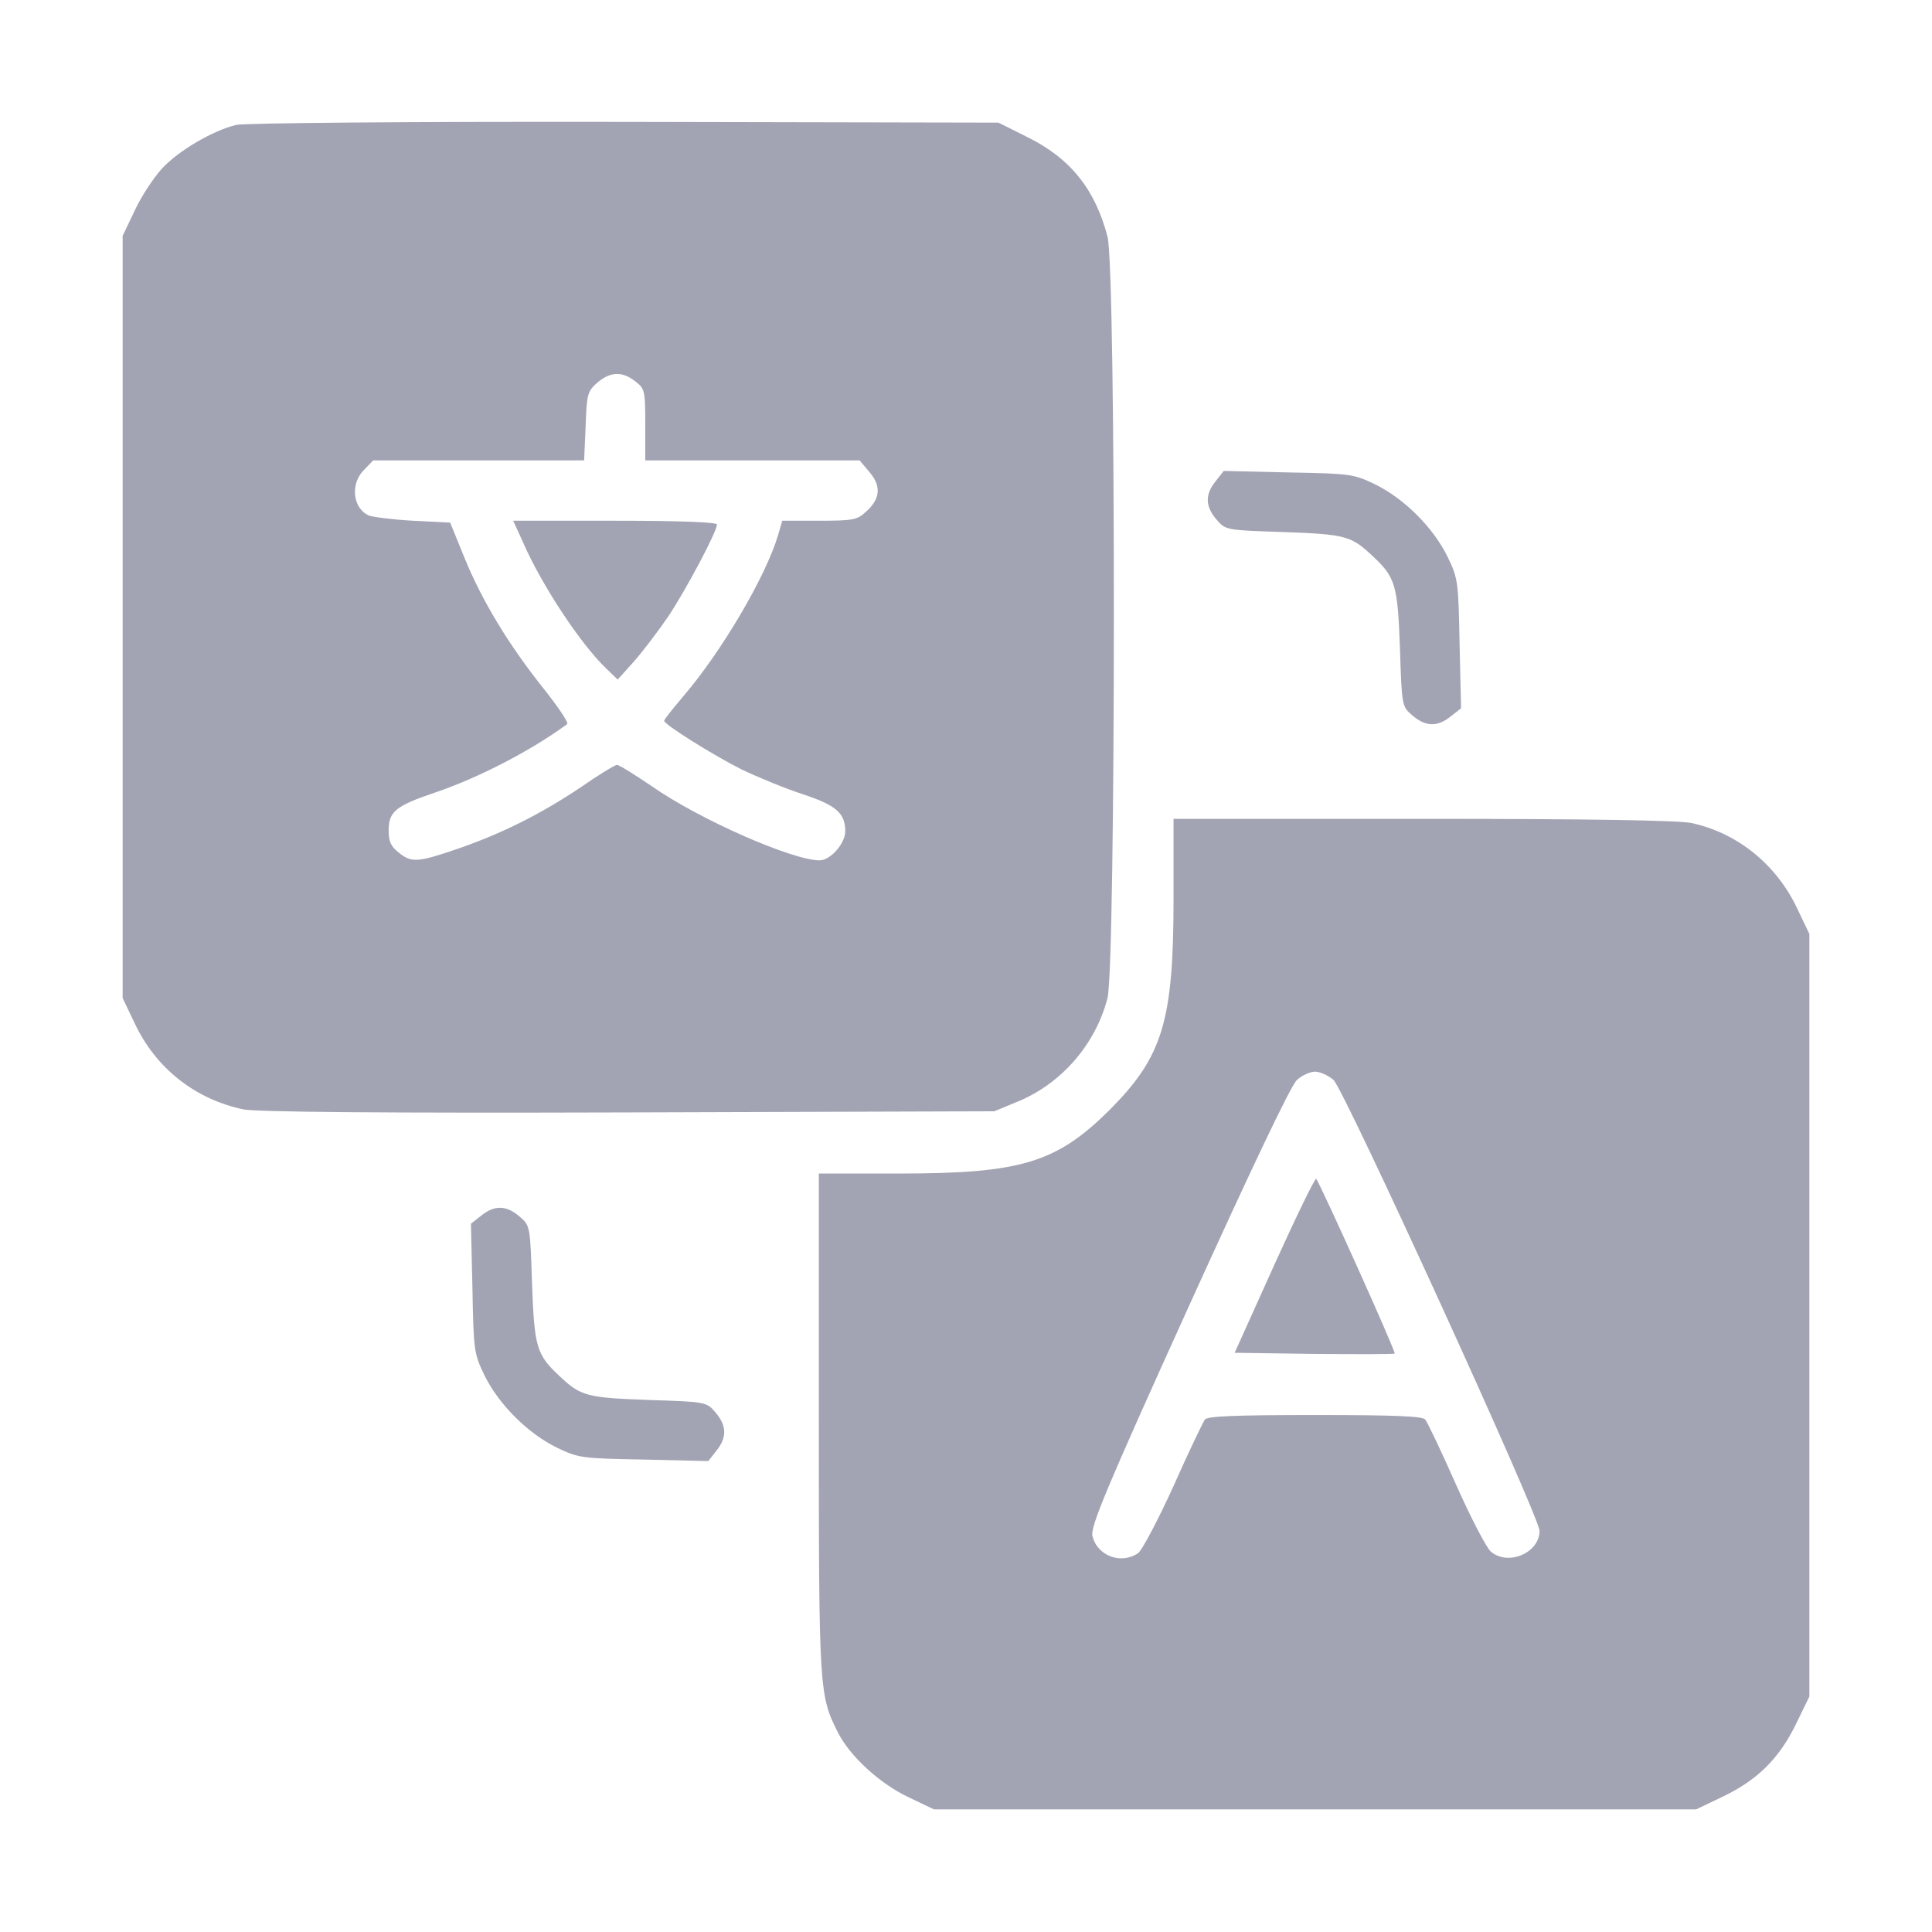
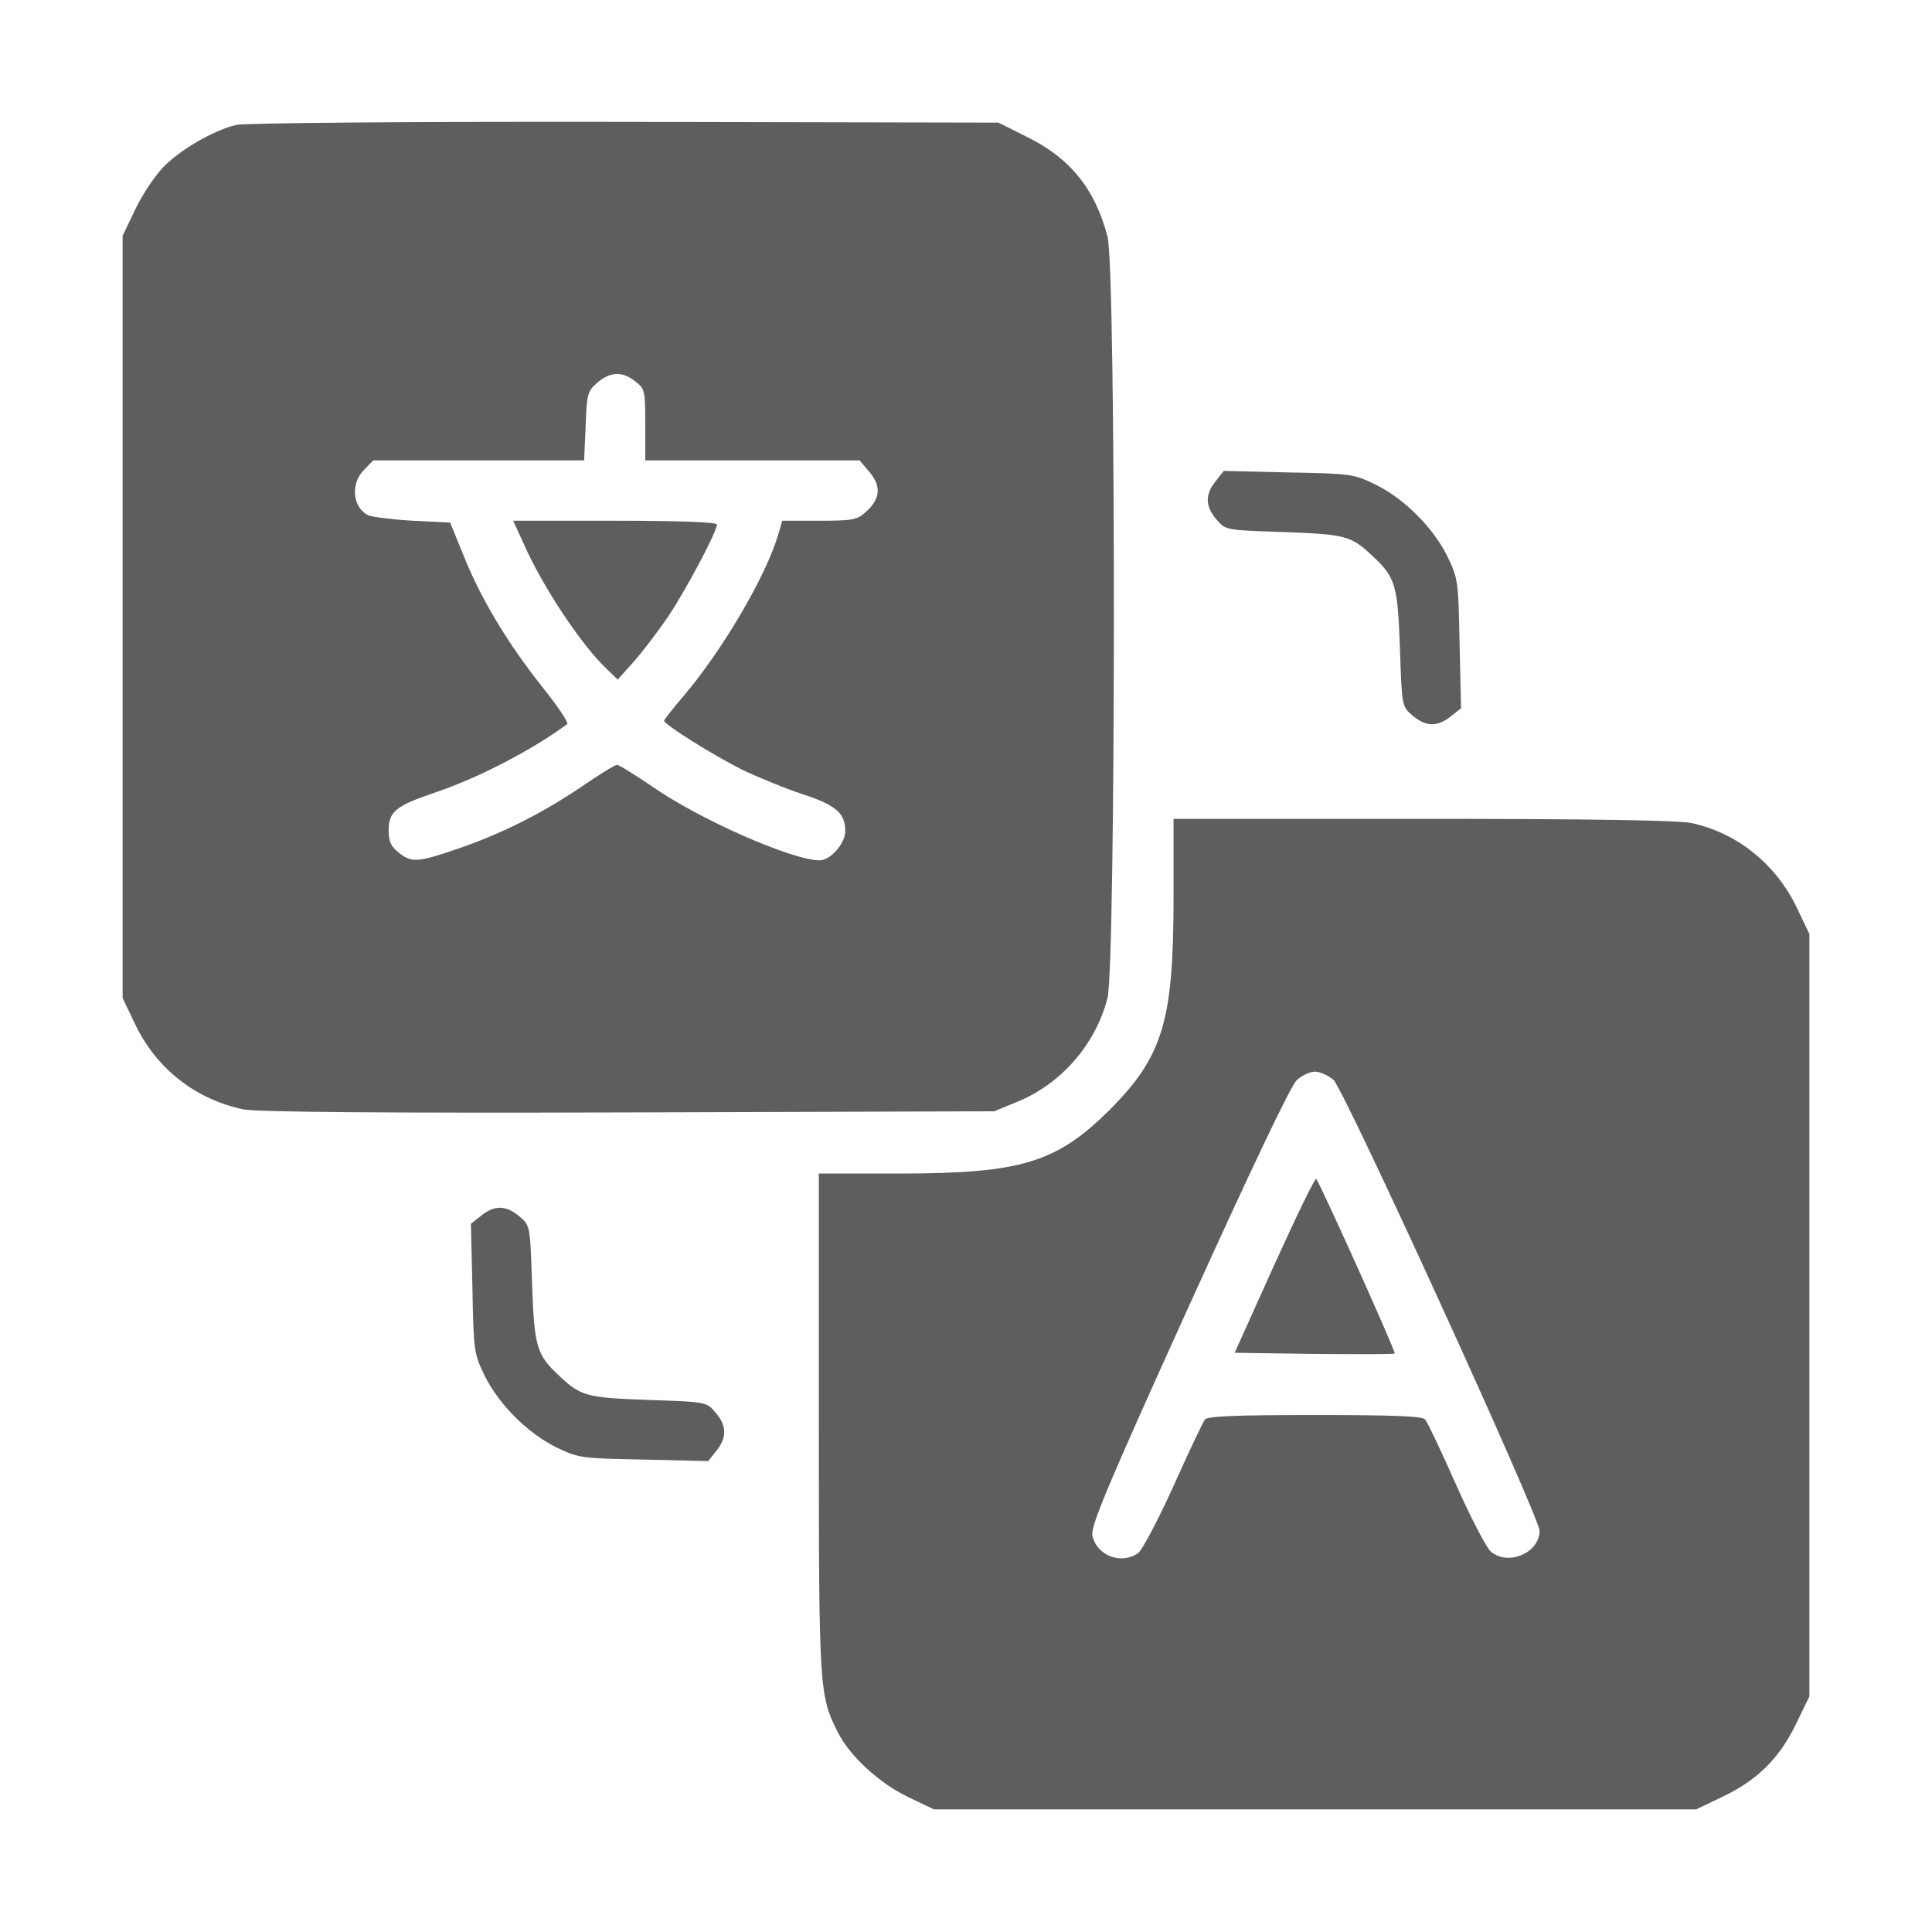
<svg xmlns="http://www.w3.org/2000/svg" version="1.0" width="30px" height="30px" viewBox="0 0 512 512" preserveAspectRatio="xMidYMid meet">
  <g transform="translate(0,512) scale(0.1,-0.1)" fill="#000000" stroke="none">
-     <path fill="#a2a4b3" d="M626 4789 c-62 -15 -153 -68 -197 -116 -22 -24 -55 -74 -72 -111 l-32 -67 0 -1010 0 -1010 32 -67 c56 -119 160 -201 288 -228 34 -7 374 -10 1020 -8 l970 3 58 24 c118 47 210 152 242 276 22 88 23 1931 0 2018 -33 126 -99 208 -213 264 l-76 38 -990 2 c-578 1 -1007 -3 -1030 -8z m1058 -680 c25 -19 26 -25 26 -115 l0 -94 284 0 284 0 27 -32 c31 -37 28 -71 -11 -105 -22 -21 -36 -23 -123 -23 l-98 0 -11 -38 c-33 -111 -150 -309 -251 -427 -28 -33 -51 -62 -51 -65 0 -10 128 -90 205 -129 44 -21 117 -51 163 -66 88 -29 112 -50 112 -98 0 -32 -39 -77 -68 -77 -72 0 -318 108 -444 196 -46 31 -87 57 -93 57 -5 0 -48 -26 -94 -58 -107 -72 -211 -124 -327 -164 -108 -37 -123 -38 -158 -10 -20 16 -26 29 -26 58 0 50 18 65 121 100 116 39 257 112 352 182 5 3 -24 46 -63 95 -91 114 -163 232 -210 348 l-37 91 -99 5 c-54 3 -107 10 -117 14 -43 20 -49 85 -12 121 l24 25 280 0 279 0 4 91 c3 85 5 92 31 115 34 29 66 31 101 3z" />
-     <path fill="#a2a4b3" d="M1386 3683 c49 -113 154 -272 222 -336 l29 -28 43 48 c23 26 64 80 90 118 47 70 130 226 130 245 0 6 -93 10 -270 10 l-270 0 26 -57z" />
-     <path fill="#a2a4b3" d="M3221 3844 c-28 -35 -27 -66 3 -101 24 -28 25 -28 178 -33 164 -6 179 -10 236 -64 60 -56 66 -76 72 -244 5 -153 5 -154 33 -178 35 -30 66 -31 101 -3 l28 22 -4 171 c-3 165 -4 173 -32 231 -38 77 -114 153 -191 191 -58 28 -66 29 -231 32 l-171 4 -22 -28z" />
-     <path fill="#a2a4b3" d="M3110 2738 c0 -325 -29 -418 -169 -559 -141 -140 -234 -169 -558 -169 l-213 0 0 -663 c0 -709 1 -720 51 -819 32 -63 111 -135 187 -171 l67 -32 1010 0 1010 0 67 32 c93 44 151 100 196 191 l37 76 0 1010 0 1011 -32 67 c-55 117 -159 201 -281 227 -36 7 -262 11 -712 11 l-660 0 0 -212z m424 -480 c29 -27 546 -1158 546 -1195 0 -58 -83 -94 -129 -55 -11 9 -53 89 -92 177 -39 88 -76 166 -82 173 -7 9 -78 12 -292 12 -214 0 -285 -3 -292 -12 -5 -7 -43 -86 -83 -176 -41 -90 -83 -170 -94 -178 -45 -31 -109 -7 -121 46 -5 25 36 124 255 607 163 359 271 587 287 601 13 12 35 22 48 22 13 0 35 -10 49 -22z" />
-     <path fill="#a2a4b3" d="M3377 1768 l-105 -233 210 -3 c116 -1 212 -1 214 1 4 4 -199 454 -208 463 -3 3 -53 -100 -111 -228z" />
-     <path fill="#a2a4b3" d="M1276 1899 l-28 -22 4 -171 c3 -165 4 -173 32 -231 38 -77 114 -153 191 -191 58 -28 66 -29 231 -32 l171 -4 22 28 c28 35 27 66 -3 101 -24 28 -25 28 -178 33 -164 6 -179 10 -236 64 -60 56 -66 76 -72 244 -5 153 -5 154 -33 178 -35 30 -66 31 -101 3z" />
+     <path fill="#5e5e5e" d="M626 4789 c-62 -15 -153 -68 -197 -116 -22 -24 -55 -74 -72 -111 l-32 -67 0 -1010 0 -1010 32 -67 c56 -119 160 -201 288 -228 34 -7 374 -10 1020 -8 l970 3 58 24 c118 47 210 152 242 276 22 88 23 1931 0 2018 -33 126 -99 208 -213 264 l-76 38 -990 2 c-578 1 -1007 -3 -1030 -8z m1058 -680 c25 -19 26 -25 26 -115 l0 -94 284 0 284 0 27 -32 c31 -37 28 -71 -11 -105 -22 -21 -36 -23 -123 -23 l-98 0 -11 -38 c-33 -111 -150 -309 -251 -427 -28 -33 -51 -62 -51 -65 0 -10 128 -90 205 -129 44 -21 117 -51 163 -66 88 -29 112 -50 112 -98 0 -32 -39 -77 -68 -77 -72 0 -318 108 -444 196 -46 31 -87 57 -93 57 -5 0 -48 -26 -94 -58 -107 -72 -211 -124 -327 -164 -108 -37 -123 -38 -158 -10 -20 16 -26 29 -26 58 0 50 18 65 121 100 116 39 257 112 352 182 5 3 -24 46 -63 95 -91 114 -163 232 -210 348 l-37 91 -99 5 c-54 3 -107 10 -117 14 -43 20 -49 85 -12 121 l24 25 280 0 279 0 4 91 c3 85 5 92 31 115 34 29 66 31 101 3z" />
+     <path fill="#5e5e5e" d="M1386 3683 c49 -113 154 -272 222 -336 l29 -28 43 48 c23 26 64 80 90 118 47 70 130 226 130 245 0 6 -93 10 -270 10 l-270 0 26 -57z" />
+     <path fill="#5e5e5e" d="M3221 3844 c-28 -35 -27 -66 3 -101 24 -28 25 -28 178 -33 164 -6 179 -10 236 -64 60 -56 66 -76 72 -244 5 -153 5 -154 33 -178 35 -30 66 -31 101 -3 l28 22 -4 171 c-3 165 -4 173 -32 231 -38 77 -114 153 -191 191 -58 28 -66 29 -231 32 l-171 4 -22 -28z" />
+     <path fill="#5e5e5e" d="M3110 2738 c0 -325 -29 -418 -169 -559 -141 -140 -234 -169 -558 -169 l-213 0 0 -663 c0 -709 1 -720 51 -819 32 -63 111 -135 187 -171 l67 -32 1010 0 1010 0 67 32 c93 44 151 100 196 191 l37 76 0 1010 0 1011 -32 67 c-55 117 -159 201 -281 227 -36 7 -262 11 -712 11 l-660 0 0 -212z m424 -480 c29 -27 546 -1158 546 -1195 0 -58 -83 -94 -129 -55 -11 9 -53 89 -92 177 -39 88 -76 166 -82 173 -7 9 -78 12 -292 12 -214 0 -285 -3 -292 -12 -5 -7 -43 -86 -83 -176 -41 -90 -83 -170 -94 -178 -45 -31 -109 -7 -121 46 -5 25 36 124 255 607 163 359 271 587 287 601 13 12 35 22 48 22 13 0 35 -10 49 -22z" />
+     <path fill="#5e5e5e" d="M3377 1768 l-105 -233 210 -3 c116 -1 212 -1 214 1 4 4 -199 454 -208 463 -3 3 -53 -100 -111 -228z" />
+     <path fill="#5e5e5e" d="M1276 1899 l-28 -22 4 -171 c3 -165 4 -173 32 -231 38 -77 114 -153 191 -191 58 -28 66 -29 231 -32 l171 -4 22 28 c28 35 27 66 -3 101 -24 28 -25 28 -178 33 -164 6 -179 10 -236 64 -60 56 -66 76 -72 244 -5 153 -5 154 -33 178 -35 30 -66 31 -101 3z" />
  </g>
</svg>
